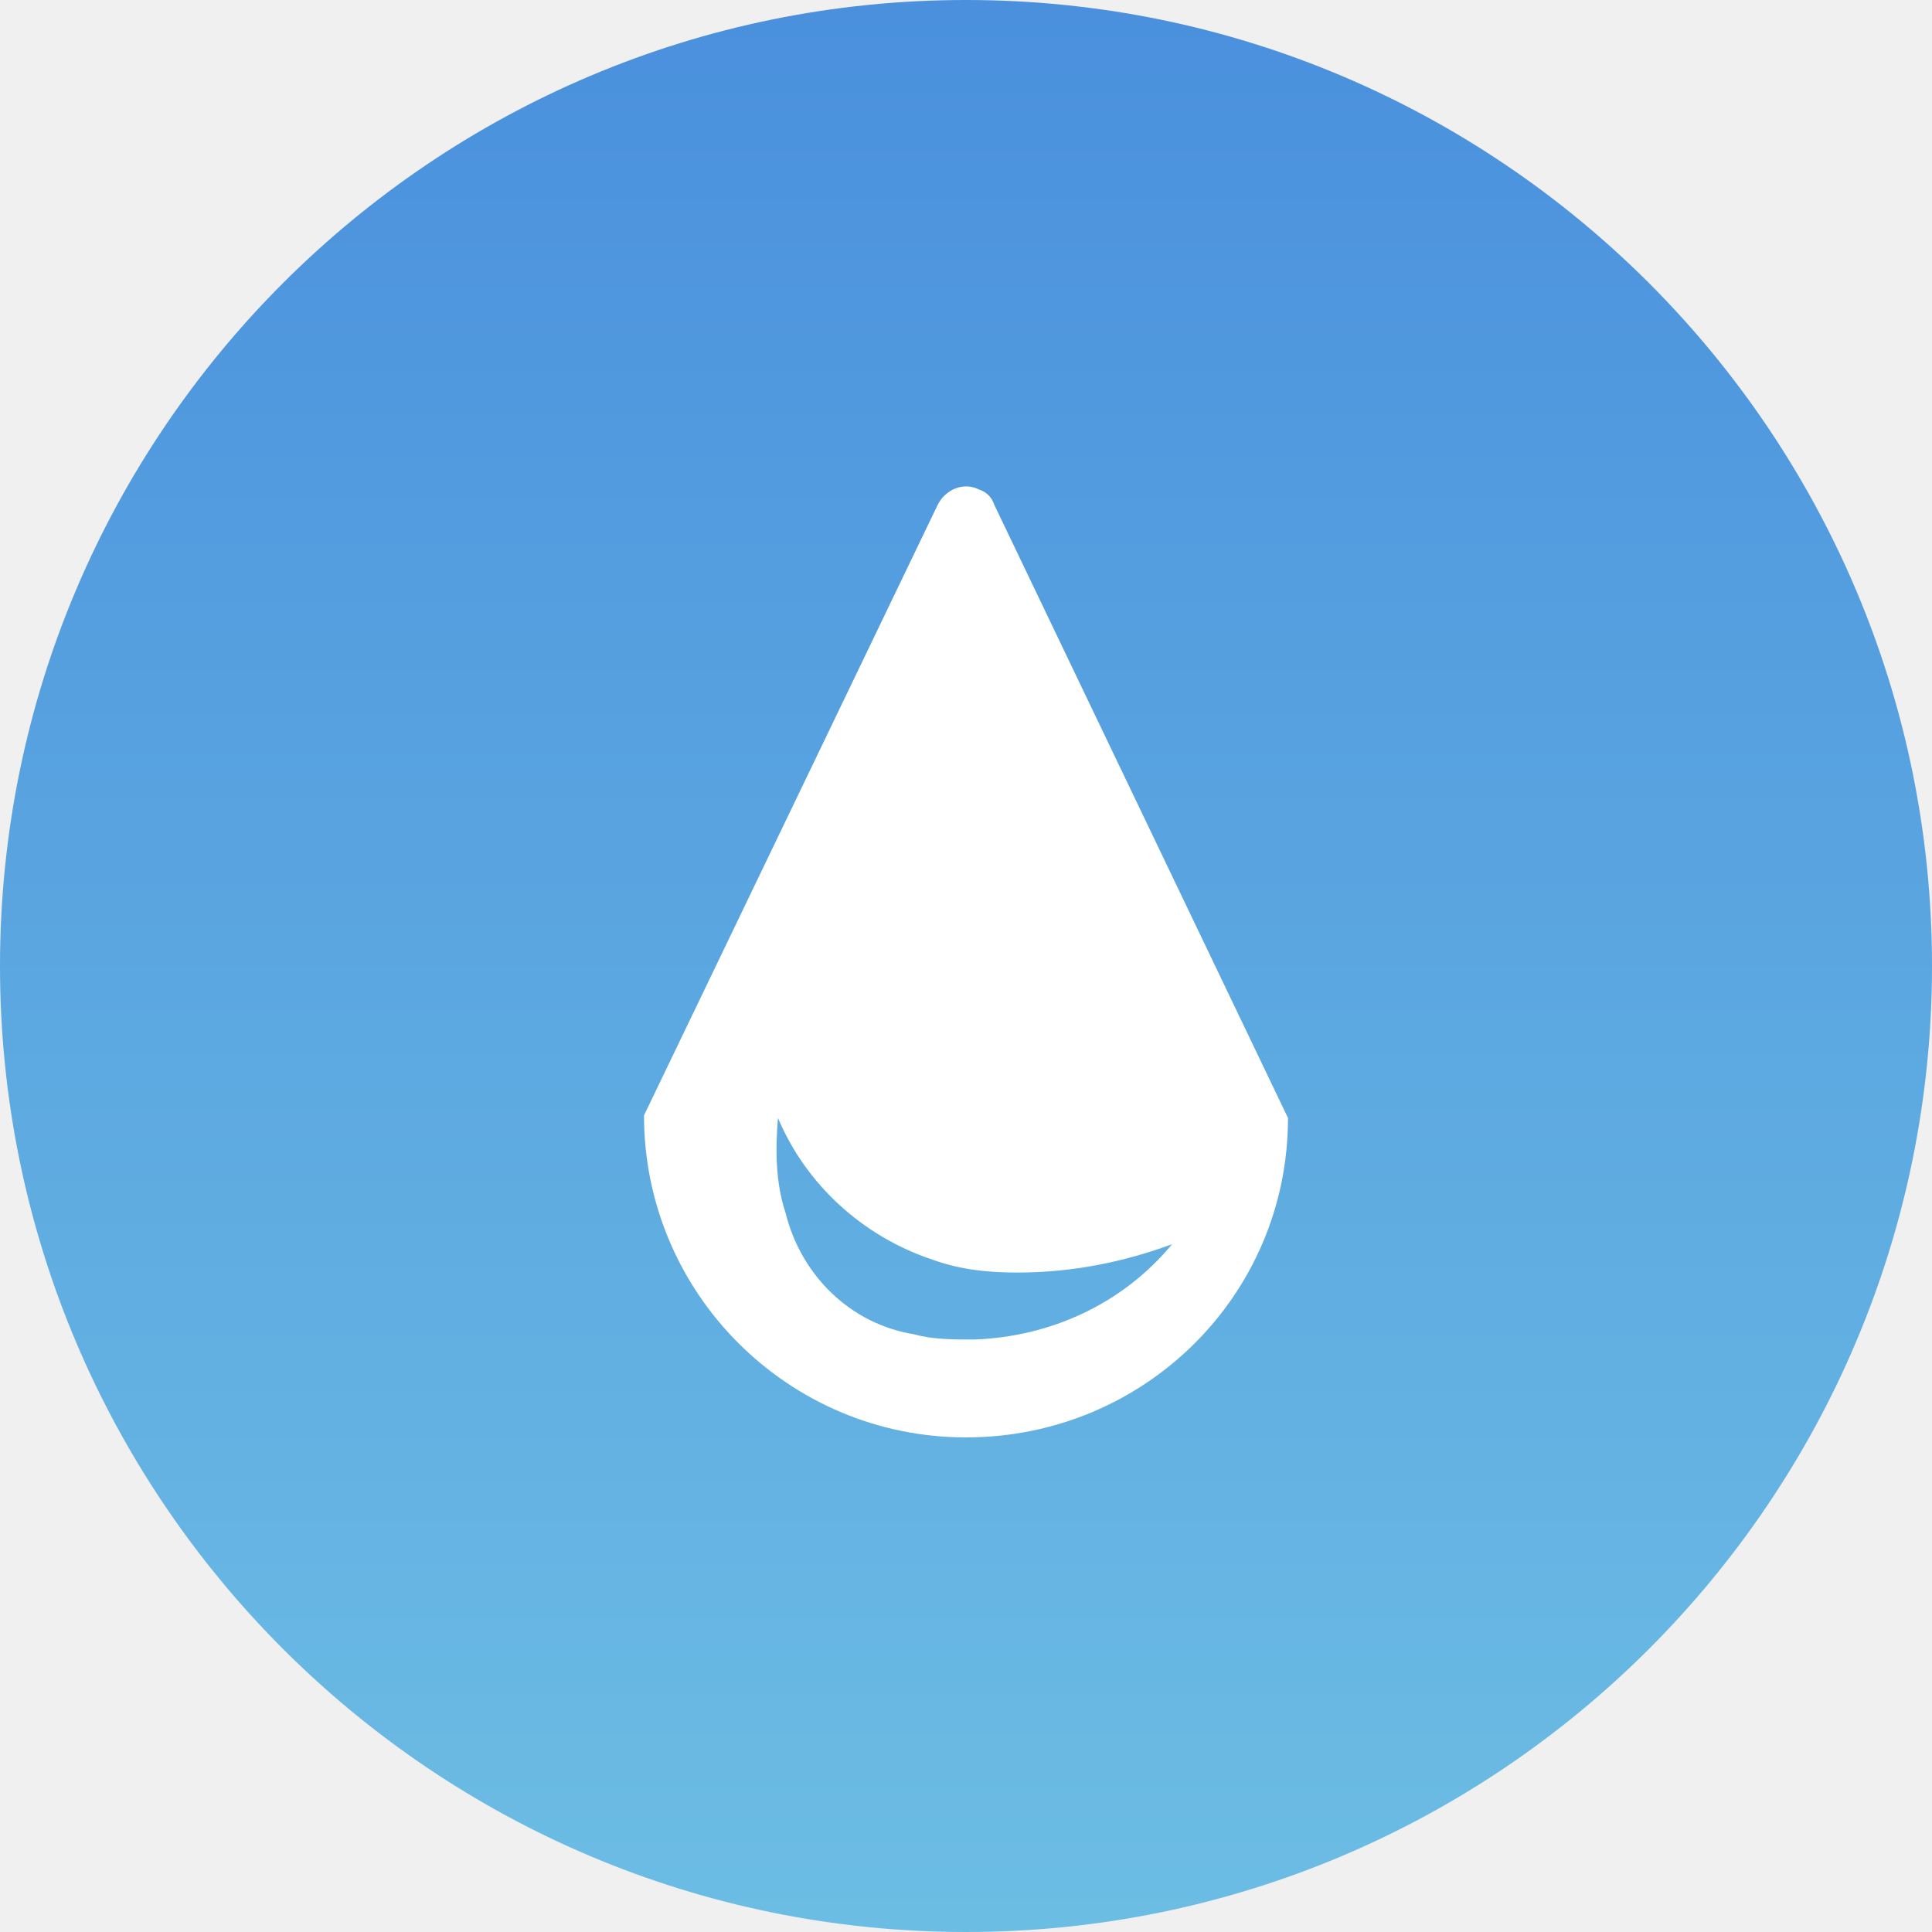
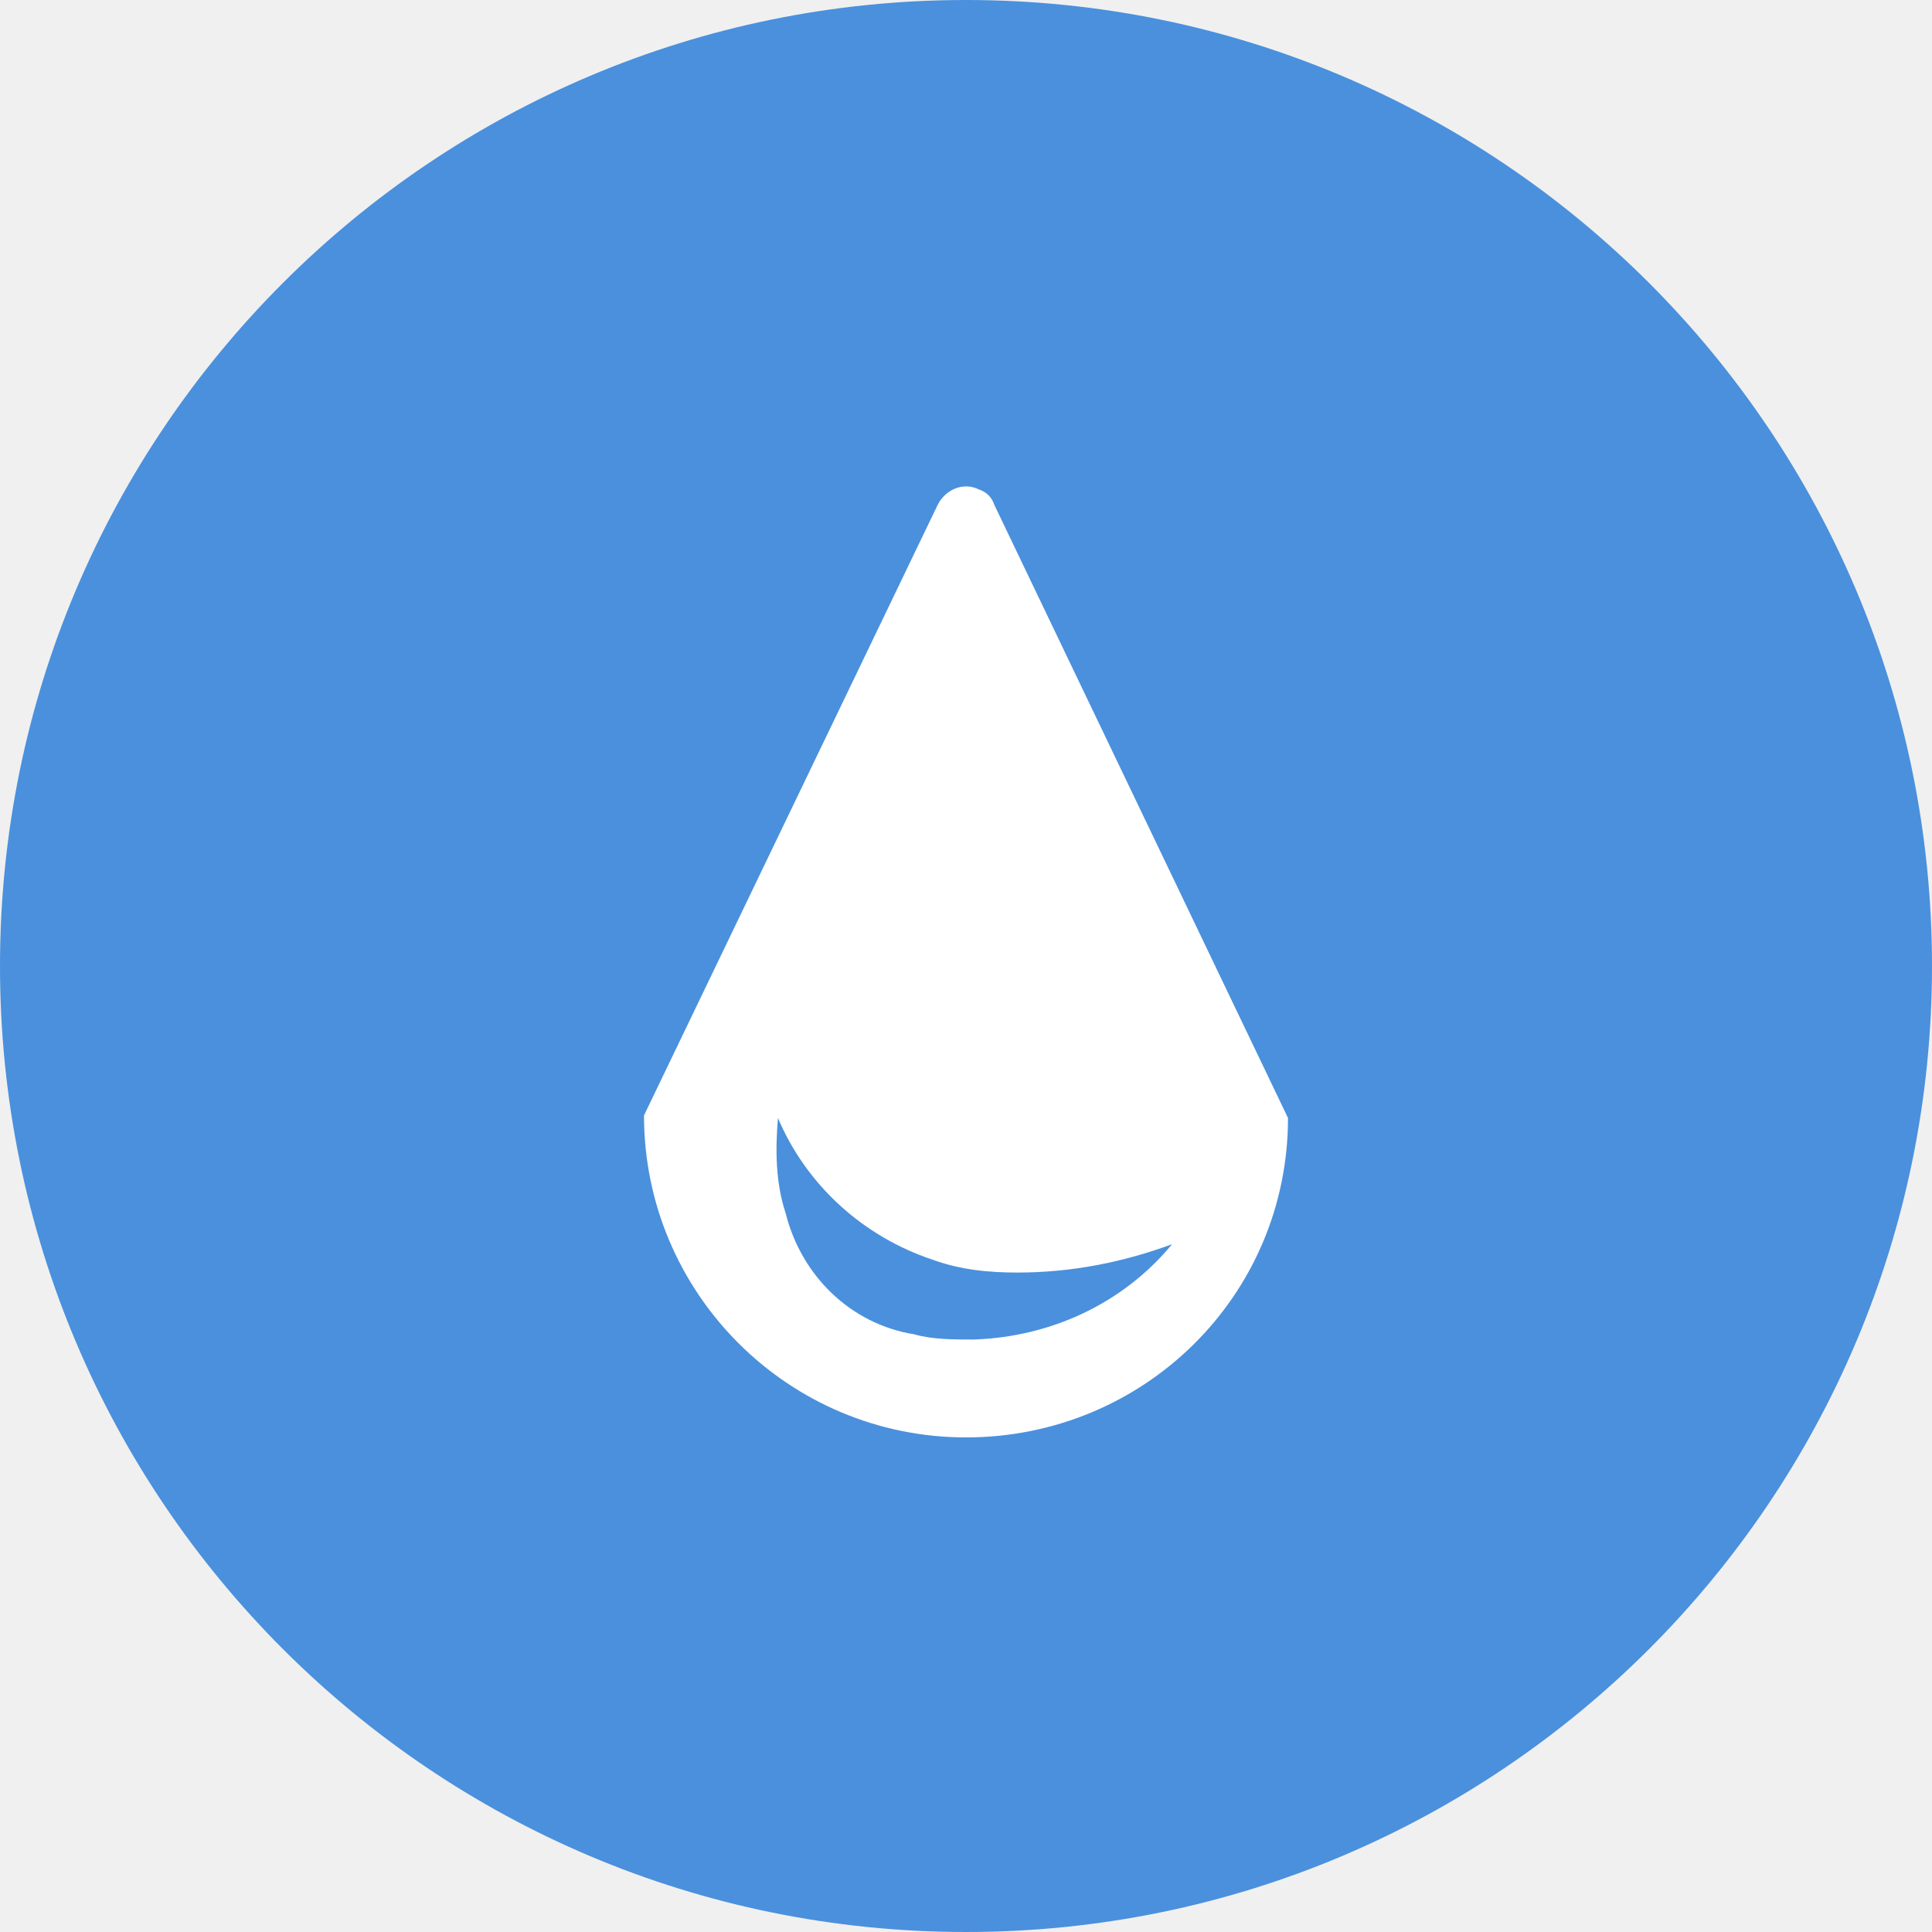
- <svg xmlns="http://www.w3.org/2000/svg" version="1.1" id="Layer_1" x="0px" y="0px" viewBox="0 0 75 75" style="enable-background:new 0 0 75 75;" xml:space="preserve">
-   <style type="text/css">
- 	.st0{fill:url(#Rectangle-2_1_);}
- 	.st1{fill:#FFFFFF;}
- </style>
-   <g id="Types_Water" transform="translate(15 15)">
-     <g id="Group">
-       <g transform="matrix(1, 0, 0, 1, -15, -15)">
-         <linearGradient id="Rectangle-2_1_" gradientUnits="userSpaceOnUse" x1="-261.544" y1="426.378" x2="-261.544" y2="424.711" gradientTransform="matrix(45 0 0 -45 11807 19187)">
-           <stop offset="0" style="stop-color:#4A90DD" />
-           <stop offset="1" style="stop-color:#6CBDE4" />
-         </linearGradient>
-         <path id="Rectangle-2" class="st0" d="M37.5,0L37.5,0C58.2,0,75,16.8,75,37.5l0,0C75,58.2,58.2,75,37.5,75l0,0     C16.8,75,0,58.2,0,37.5l0,0C0,16.8,16.8,0,37.5,0z" />
-       </g>
-       <path id="Oval_5" class="st1" d="M22.5,40.8c-6.9,0-12.5-5.6-12.5-12.5L21.4,4.6C21.7,4,22.4,3.7,23,4c0.3,0.1,0.5,0.3,0.6,0.6    L35,28.4C35,35.3,29.4,40.8,22.5,40.8z M15.2,28.4c-0.1,1.2-0.1,2.5,0.3,3.7c0.6,2.4,2.5,4.3,5,4.7c0.7,0.2,1.5,0.2,2.3,0.2    c3-0.1,5.8-1.4,7.7-3.7l0,0c-1.9,0.7-3.9,1.1-6,1.1c-1.1,0-2.2-0.1-3.3-0.5C18.5,33,16.3,31,15.2,28.4z" />
-     </g>
+ <svg xmlns="http://www.w3.org/2000/svg" version="1.1" x="0px" y="0px" viewBox="0 0 75 75" style="enable-background:new 0 0 75 75;" xml:space="preserve">
+   <g id="Types_Water">
+     <circle fill="#4A90DD" cx="37.5" cy="37.5" r="37.5" />
+     <path id="Oval_5" transform="translate(15 15)" fill="#fff" d="M22.5,40.8c-6.9,0-12.5-5.6-12.5-12.5L21.4,4.6C21.7,4,22.4,3.7,23,4c0.3,0.1,0.5,0.3,0.6,0.6   L35,28.4C35,35.3,29.4,40.8,22.5,40.8z M15.2,28.4c-0.1,1.2-0.1,2.5,0.3,3.7c0.6,2.4,2.5,4.3,5,4.7c0.7,0.2,1.5,0.2,2.3,0.2   c3-0.1,5.8-1.4,7.7-3.7l0,0c-1.9,0.7-3.9,1.1-6,1.1c-1.1,0-2.2-0.1-3.3-0.5C18.5,33,16.3,31,15.2,28.4z" />
  </g>
</svg>
